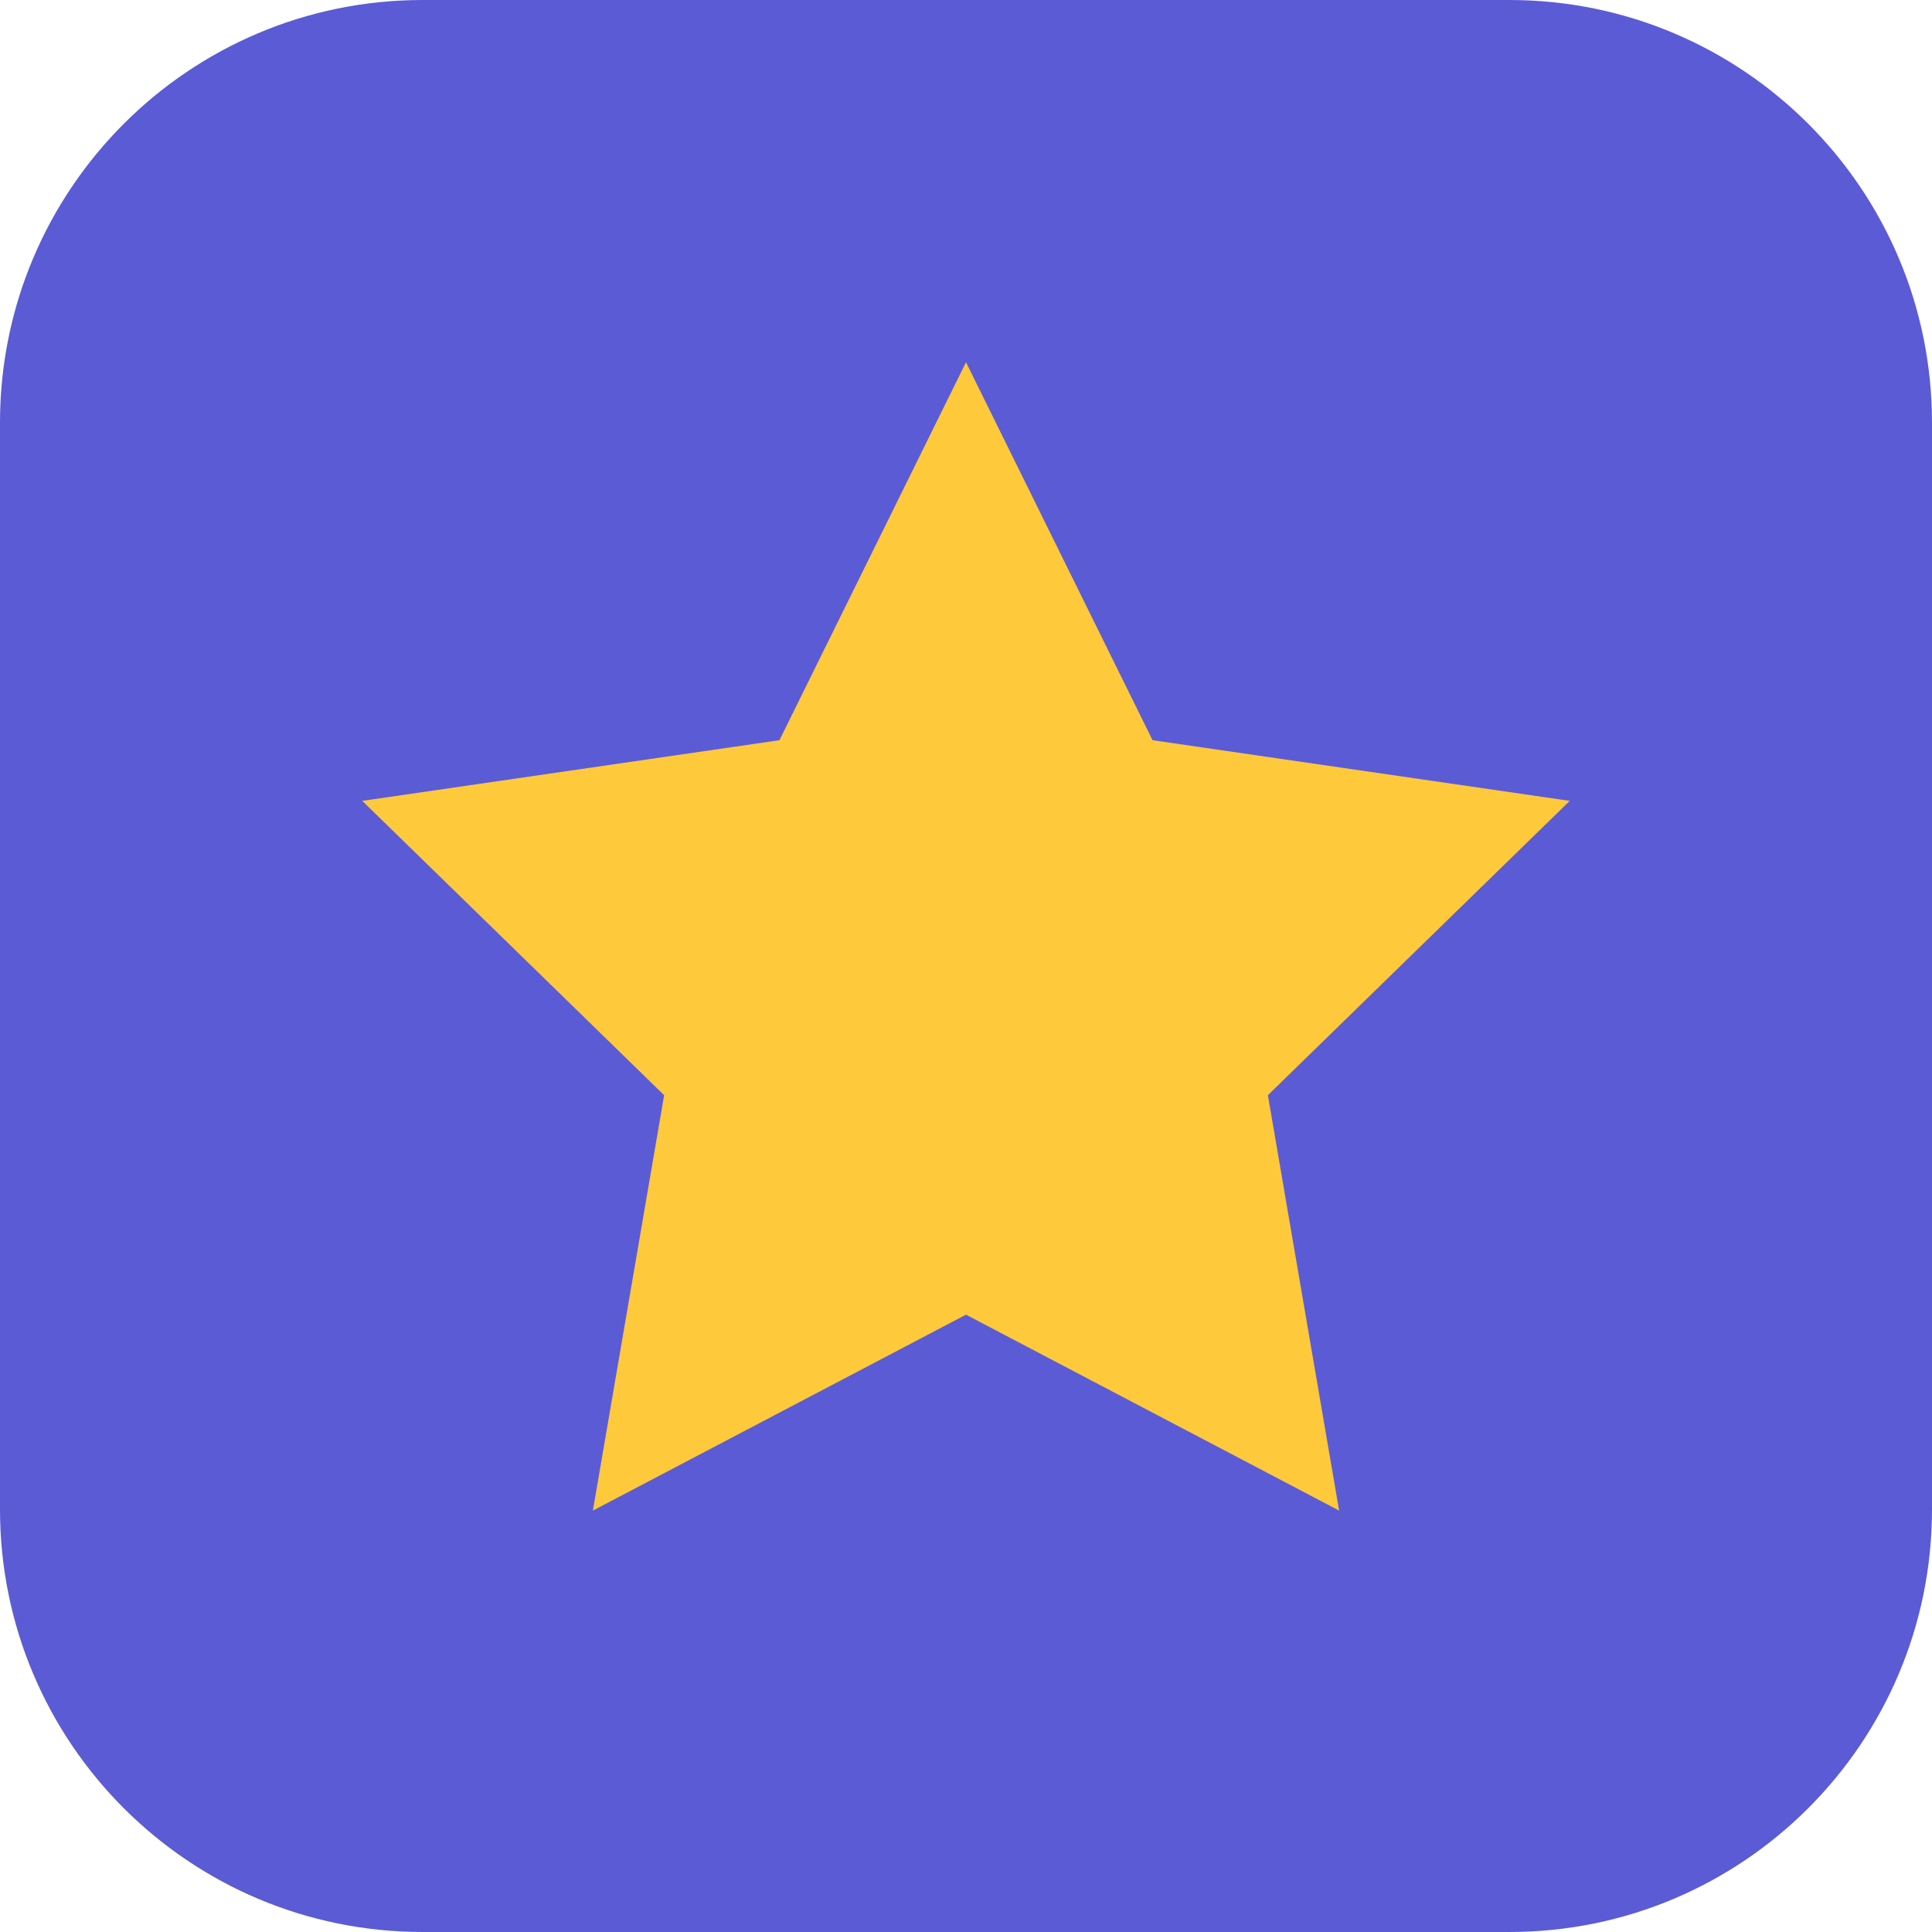
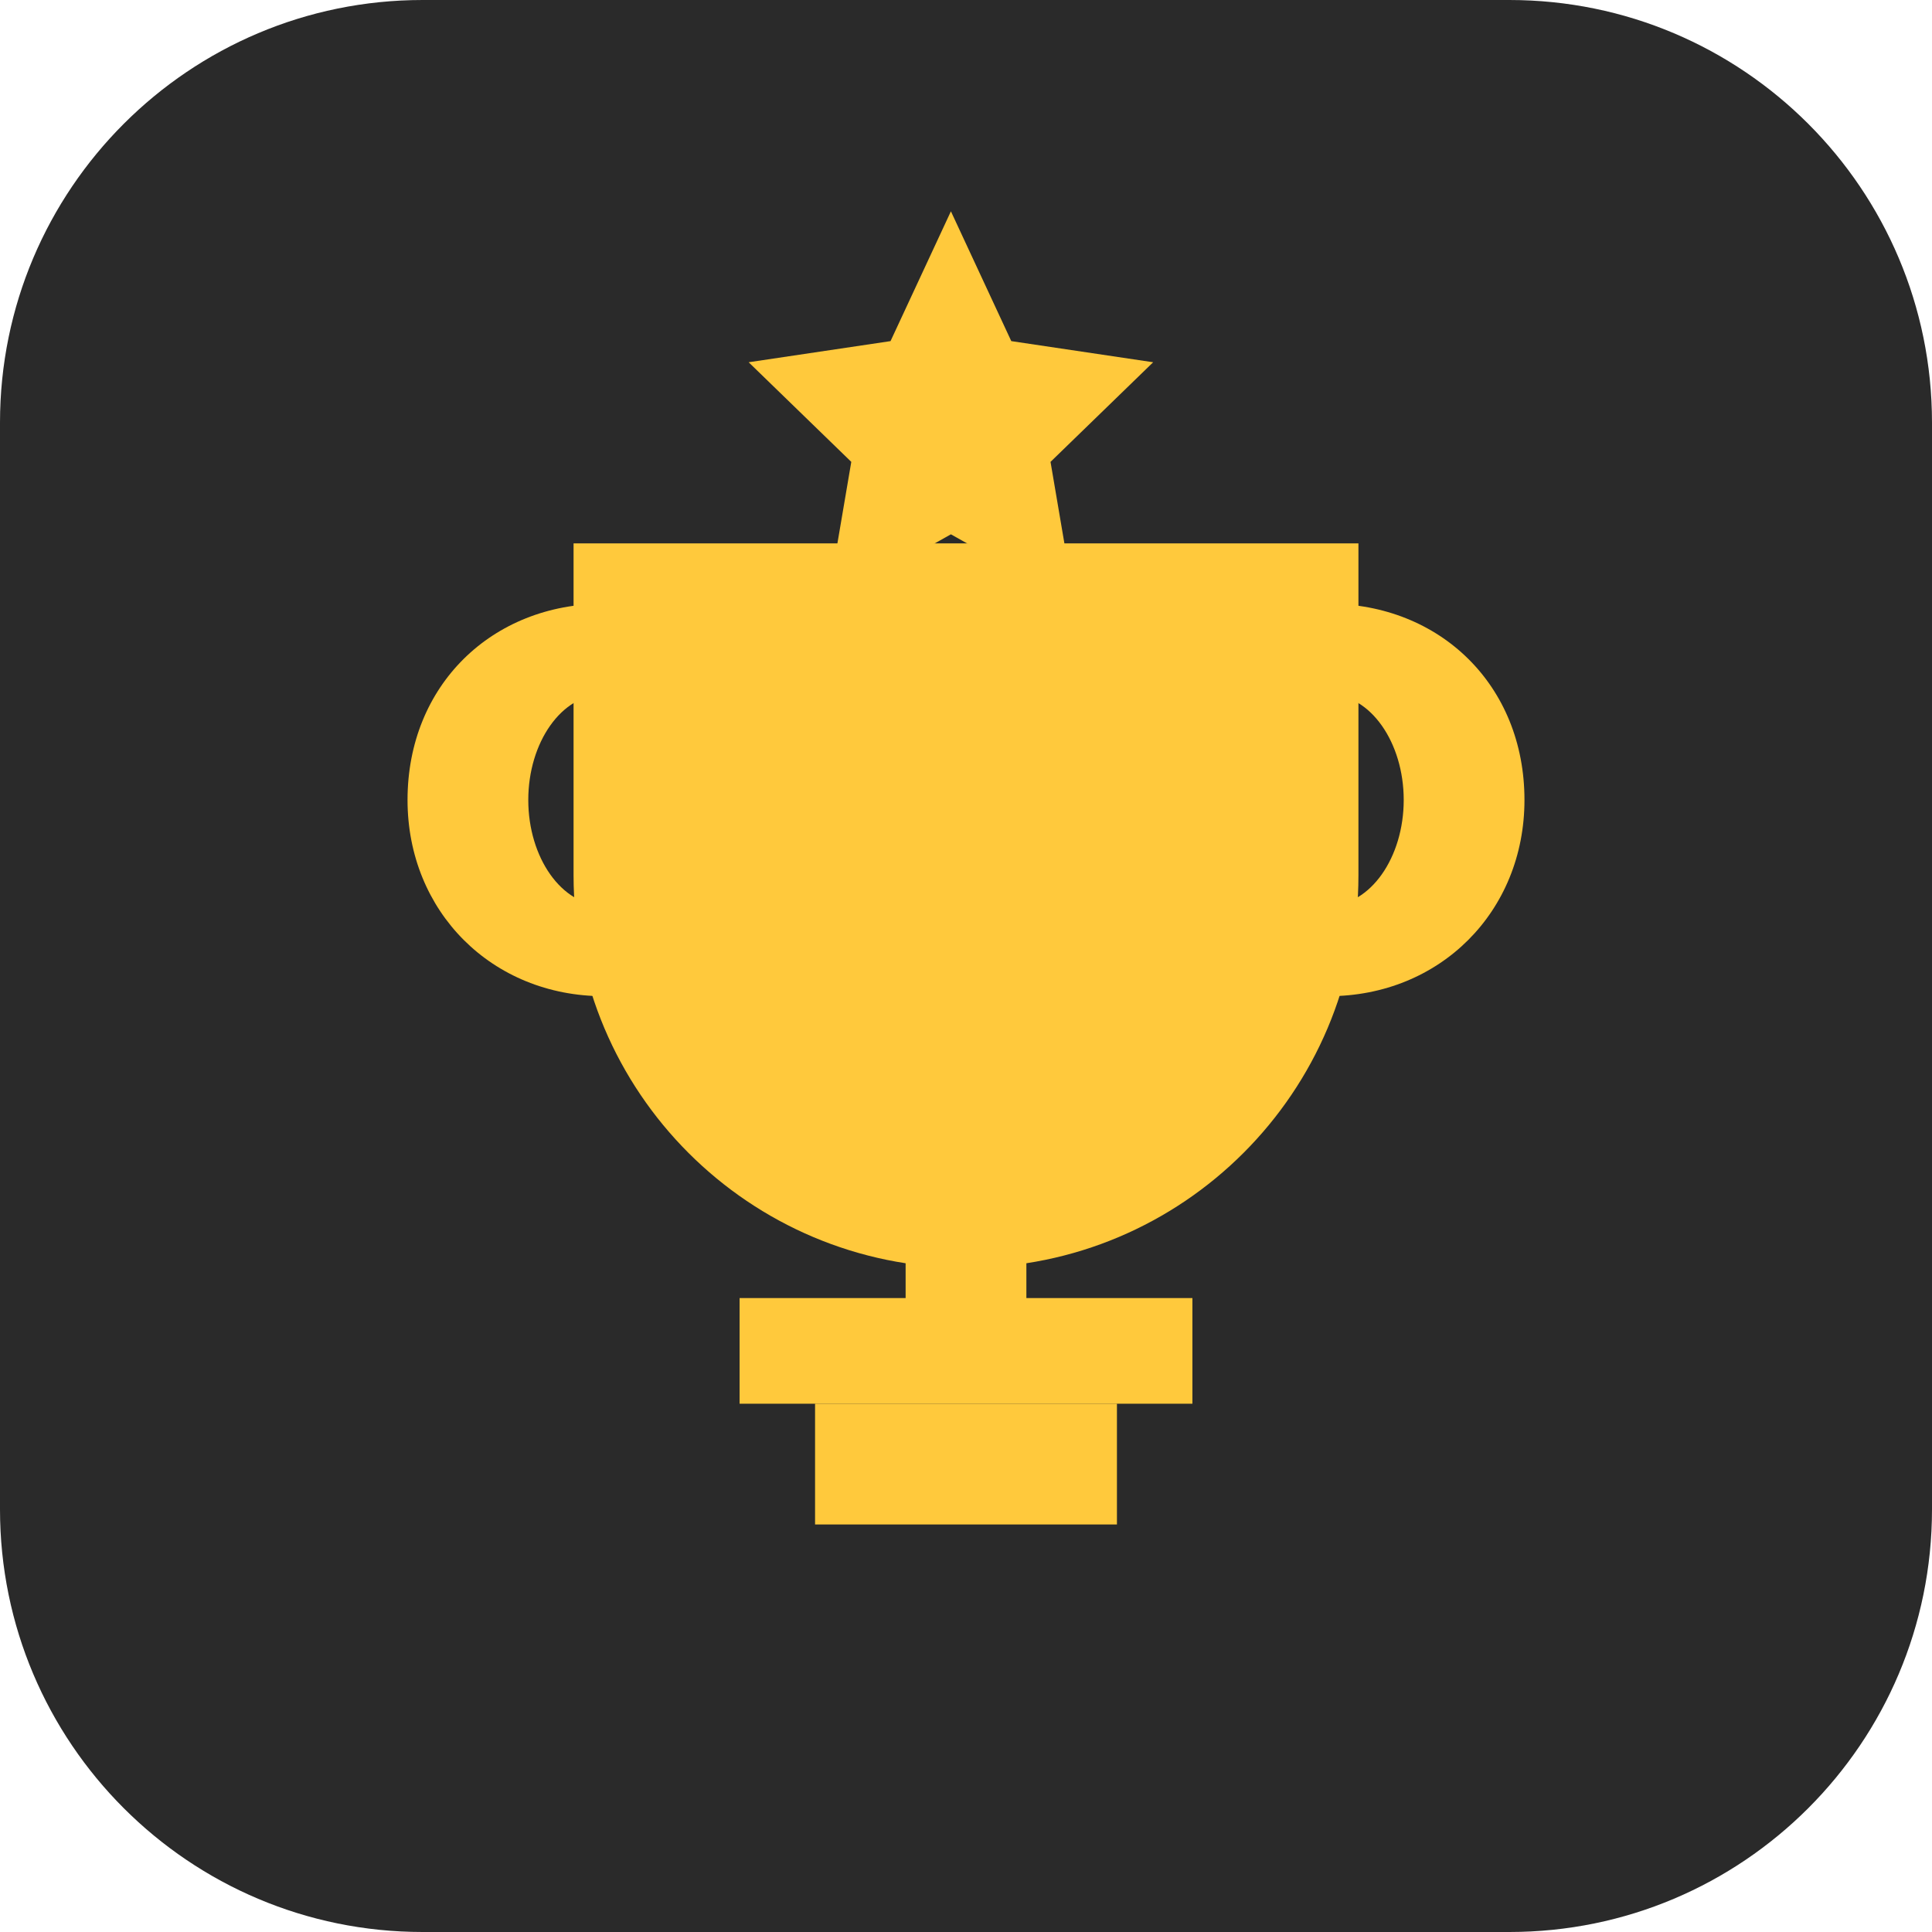
<svg xmlns="http://www.w3.org/2000/svg" viewBox="0 0 64 64">
-   <rect width="64" height="64" rx="14" fill="#5B5BD6" />
-   <path fill="#FFC93C" d="M32 12l6.18 12.52 13.82 2.01-10 9.75 2.36 13.76L32 43.55l-12.36 6.49 2.36-13.76-10-9.75 13.82-2.01z" />
+   <rect width="64" height="64" rx="14" fill="#2a2a2a" />
+   <g transform="translate(13.5 6)" fill="#FFC93C">
+     <path d="M18 1l2 4.3 4.7.7-3.4 3.3.8 4.7L18 11.7l-4.1 2.3.8-4.7L11.3 6 16 5.3Z" />
+     <path d="M6.5 14C2.8 14 0 16.7 0 20.5C0 24.2 2.8 27 6.5 27V24C5.1 24 4 22.4 4 20.5C4 18.6 5.1 17 6.5 17Z" />
+     <path d="M30.5 14C34.2 14 37 16.7 37 20.5C37 24.2 34.2 27 30.5 27V24C31.9 24 33 22.4 33 20.5C33 18.6 31.9 17 30.5 17Z" />
+     <path d="M5.5 12h26v11a13 13 0 0 1-26 0z" />
+     <path d="M16.5 32h4v6h-4z" />
+     <path d="M11 37h15v3.5H11z" />
+     <path d="M13.5 40.5h10v4h-10z" />
+   </g>
</svg>
